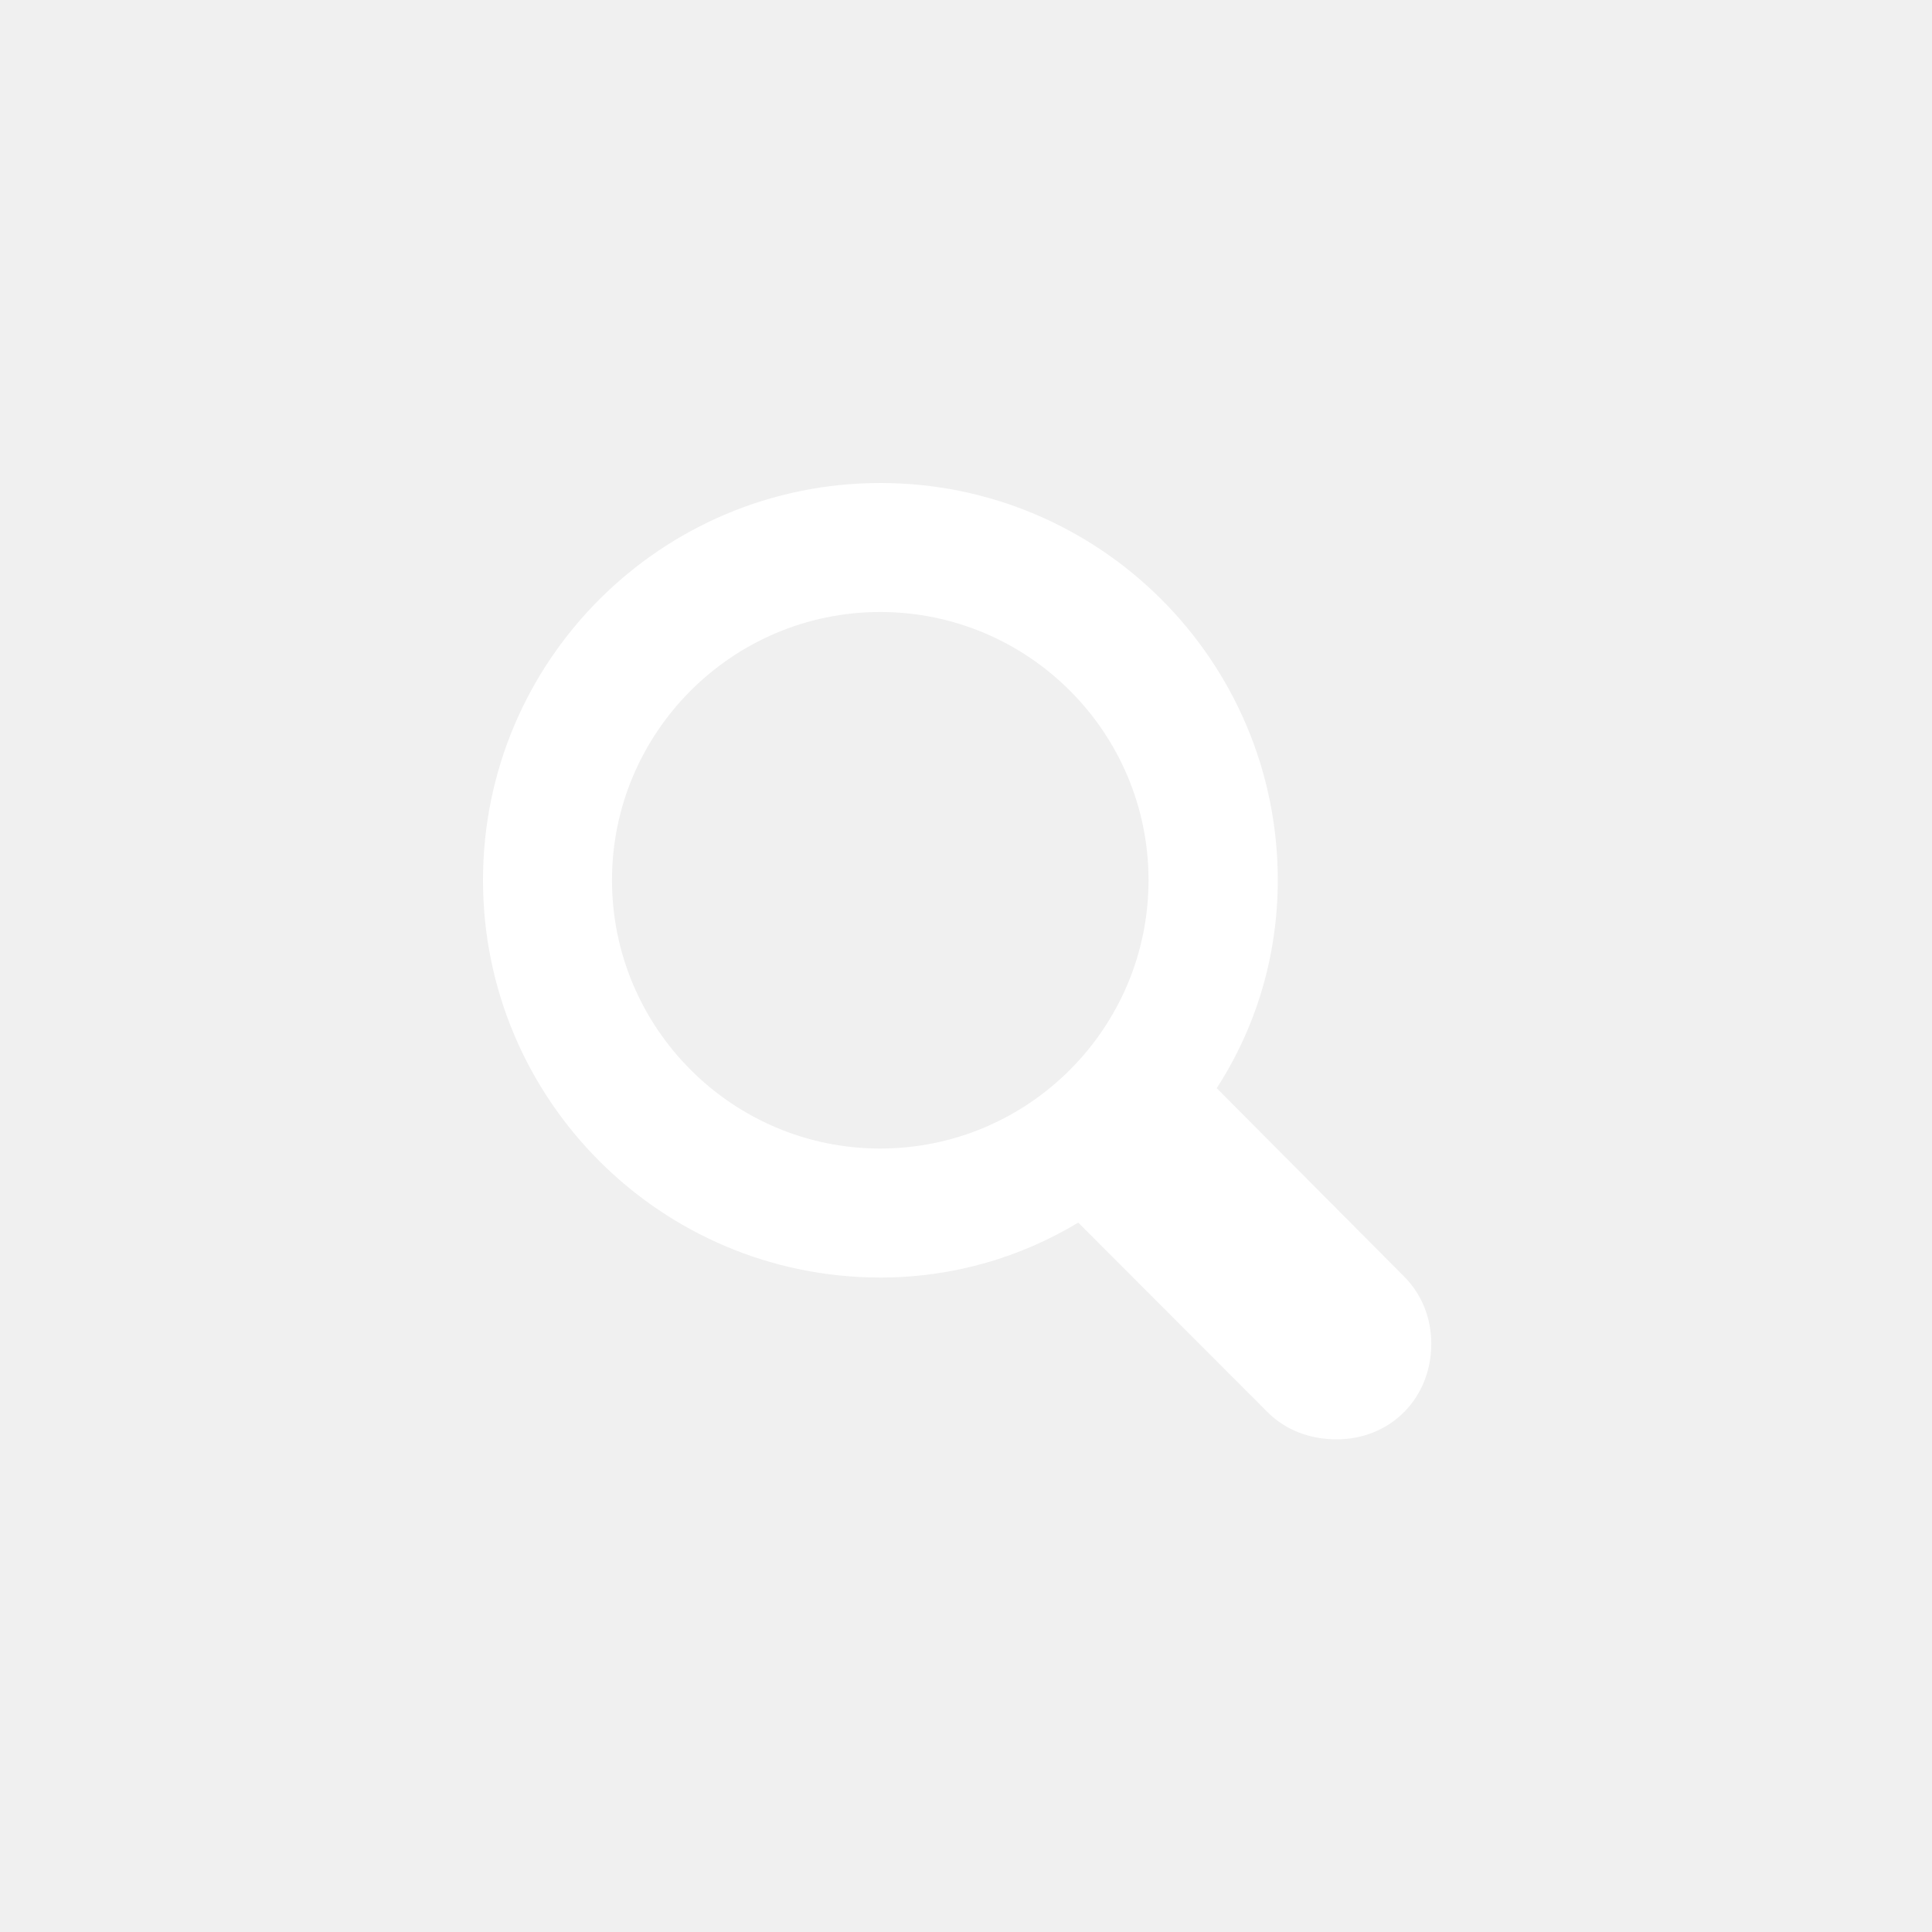
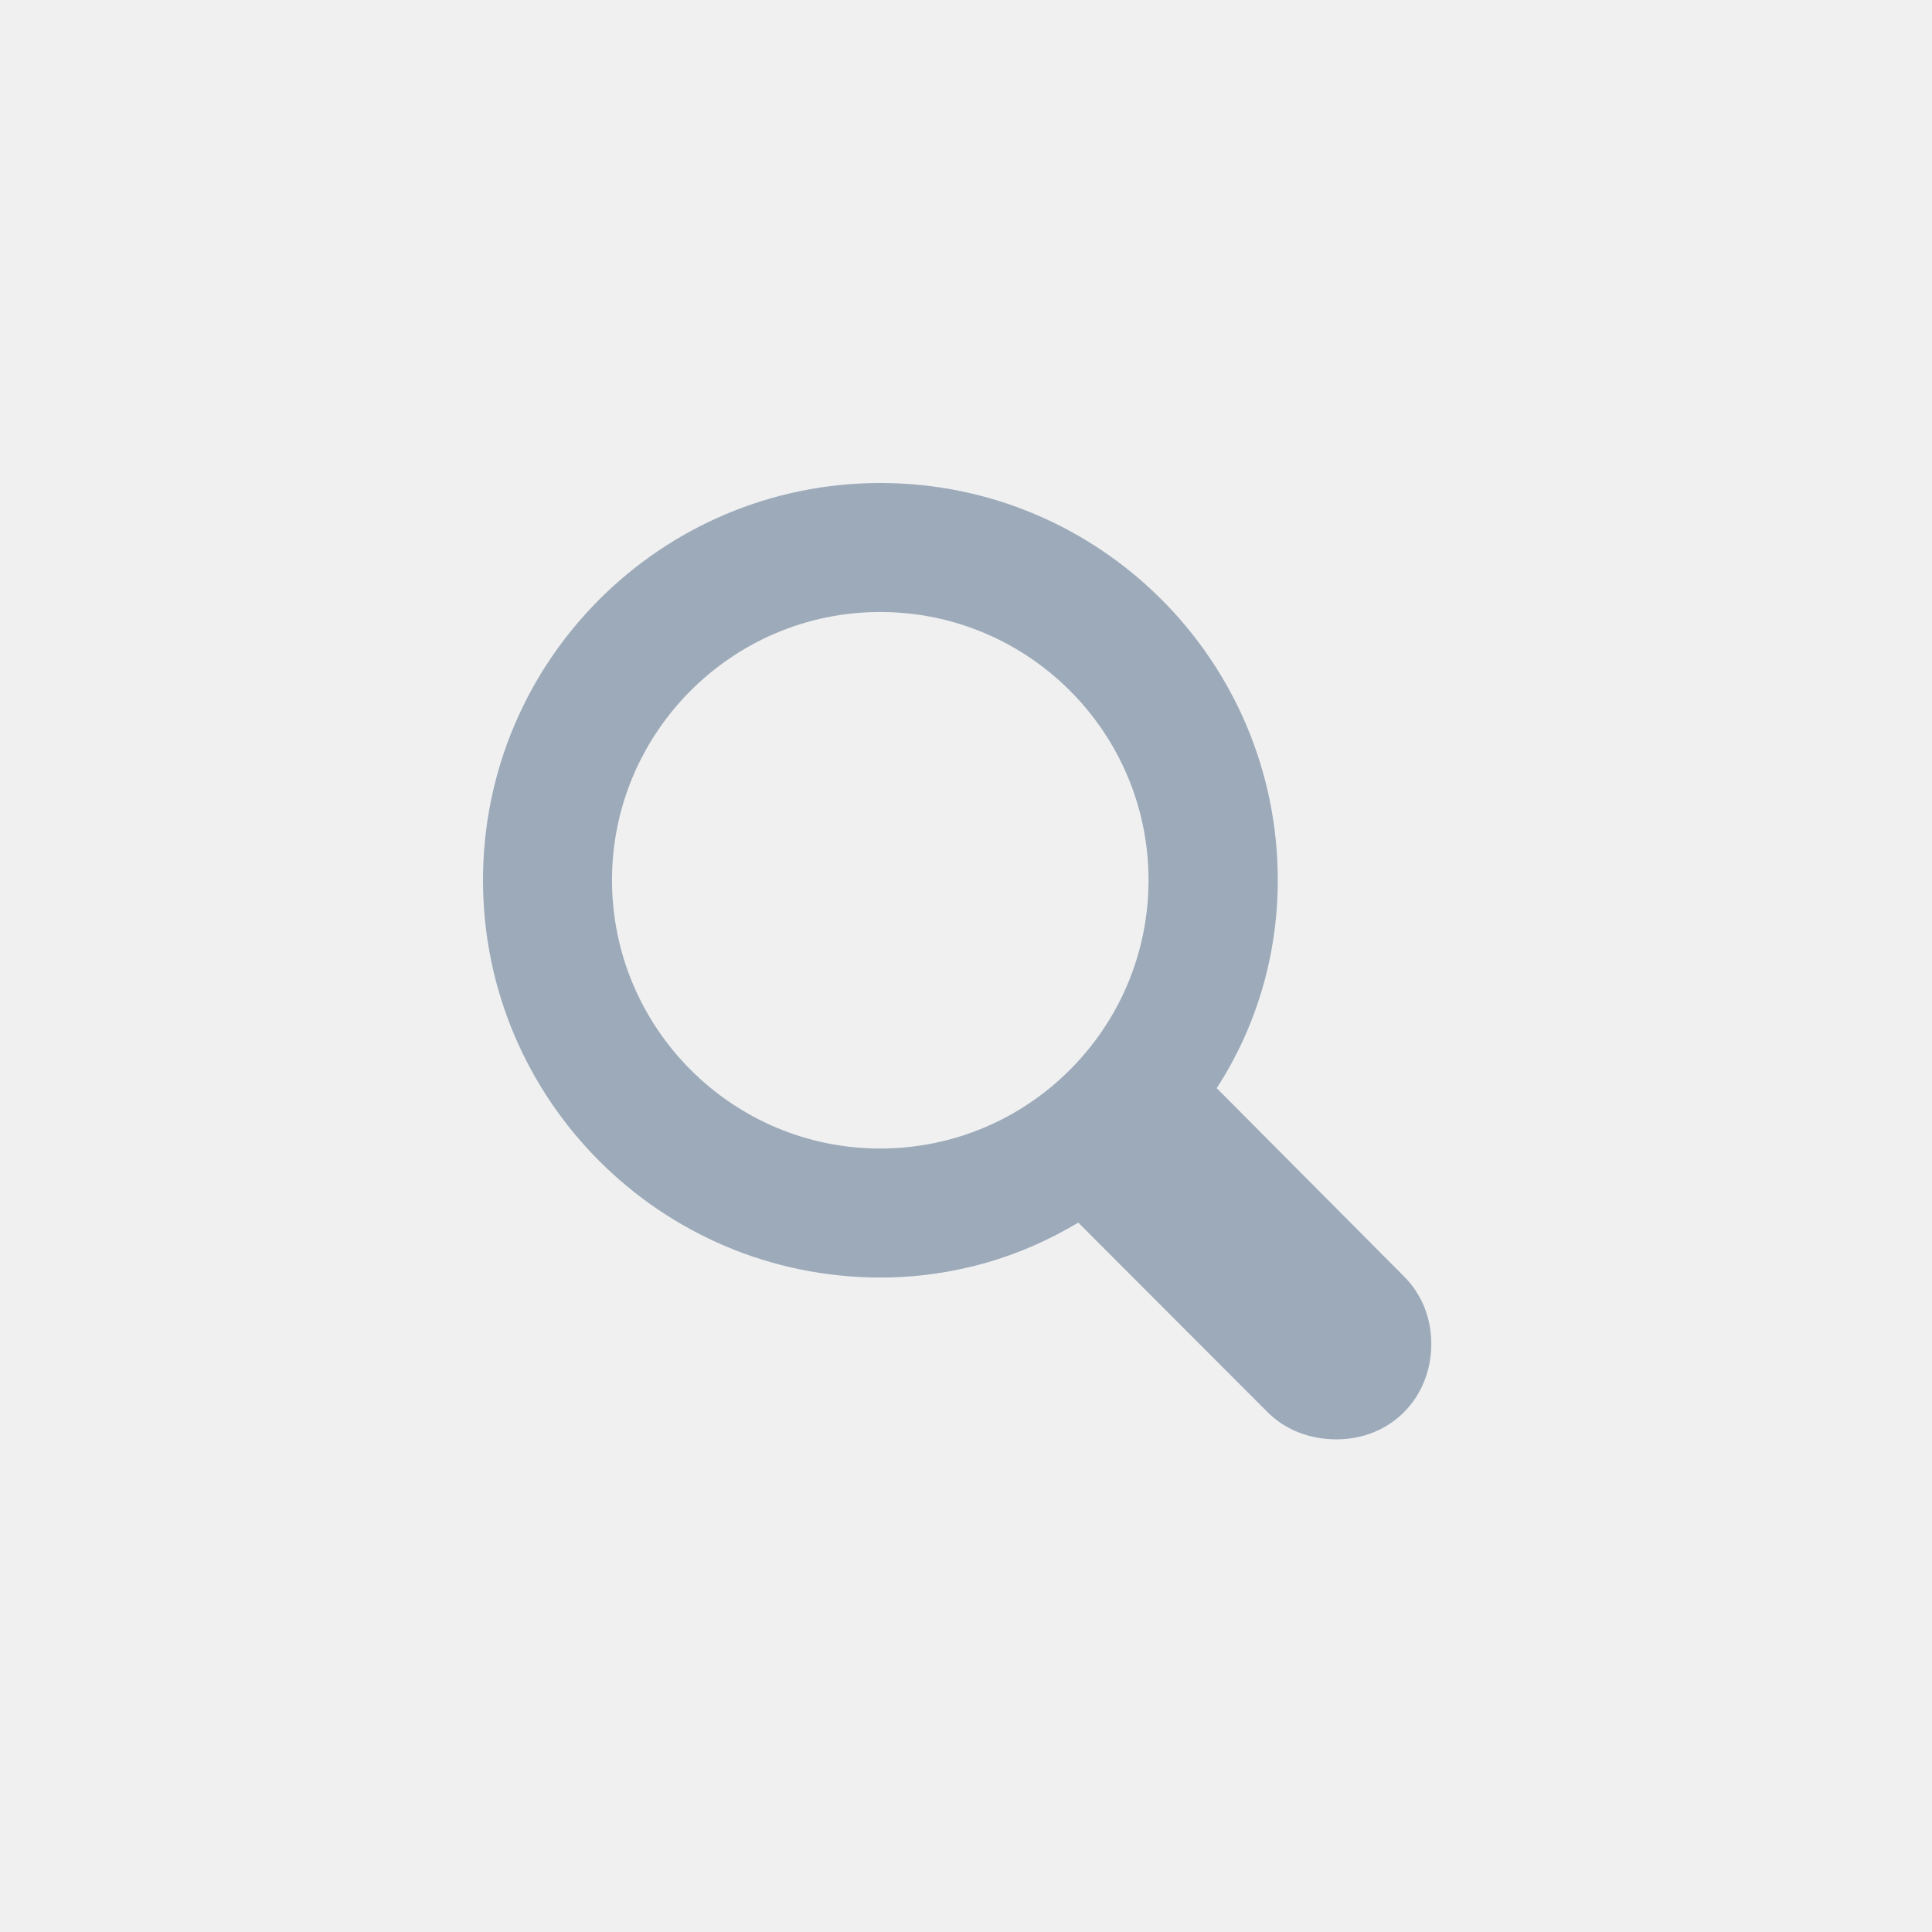
<svg xmlns="http://www.w3.org/2000/svg" width="48" height="48" viewBox="0 0 48 48" fill="none">
  <g clip-path="url(#clip0_2_290)">
-     <path d="M12 21.867C12 27.322 16.424 31.74 21.873 31.74C23.684 31.74 25.359 31.236 26.789 30.375L31.494 35.086C31.951 35.543 32.566 35.76 33.205 35.76C34.559 35.76 35.56 34.728 35.56 33.387C35.56 32.766 35.338 32.168 34.881 31.711L30.229 27.035C31.189 25.553 31.746 23.777 31.746 21.867C31.746 16.418 27.322 12 21.873 12C16.424 12 12 16.418 12 21.867ZM15.205 21.867C15.205 18.199 18.193 15.205 21.867 15.205C25.553 15.205 28.535 18.199 28.535 21.867C28.535 25.541 25.553 28.535 21.867 28.535C18.193 28.535 15.205 25.541 15.205 21.867Z" fill="white" />
+     <path d="M12 21.867C12 27.322 16.424 31.74 21.873 31.74C23.684 31.74 25.359 31.236 26.789 30.375L31.494 35.086C31.951 35.543 32.566 35.76 33.205 35.76C34.559 35.76 35.56 34.728 35.56 33.387C35.56 32.766 35.338 32.168 34.881 31.711L30.229 27.035C31.189 25.553 31.746 23.777 31.746 21.867C31.746 16.418 27.322 12 21.873 12C16.424 12 12 16.418 12 21.867ZM15.205 21.867C15.205 18.199 18.193 15.205 21.867 15.205C25.553 15.205 28.535 18.199 28.535 21.867C28.535 25.541 25.553 28.535 21.867 28.535C18.193 28.535 15.205 25.541 15.205 21.867Z" fill="#9caaba" />
  </g>
  <defs>
    <clipPath id="clip0_2_290">
-       <rect width="23.912" height="23.766" fill="white" transform="translate(12 12)" />
+       <rect width="23.912" height="23.766" fill="#9caaba" transform="translate(12 12)" />
    </clipPath>
  </defs>
</svg>
